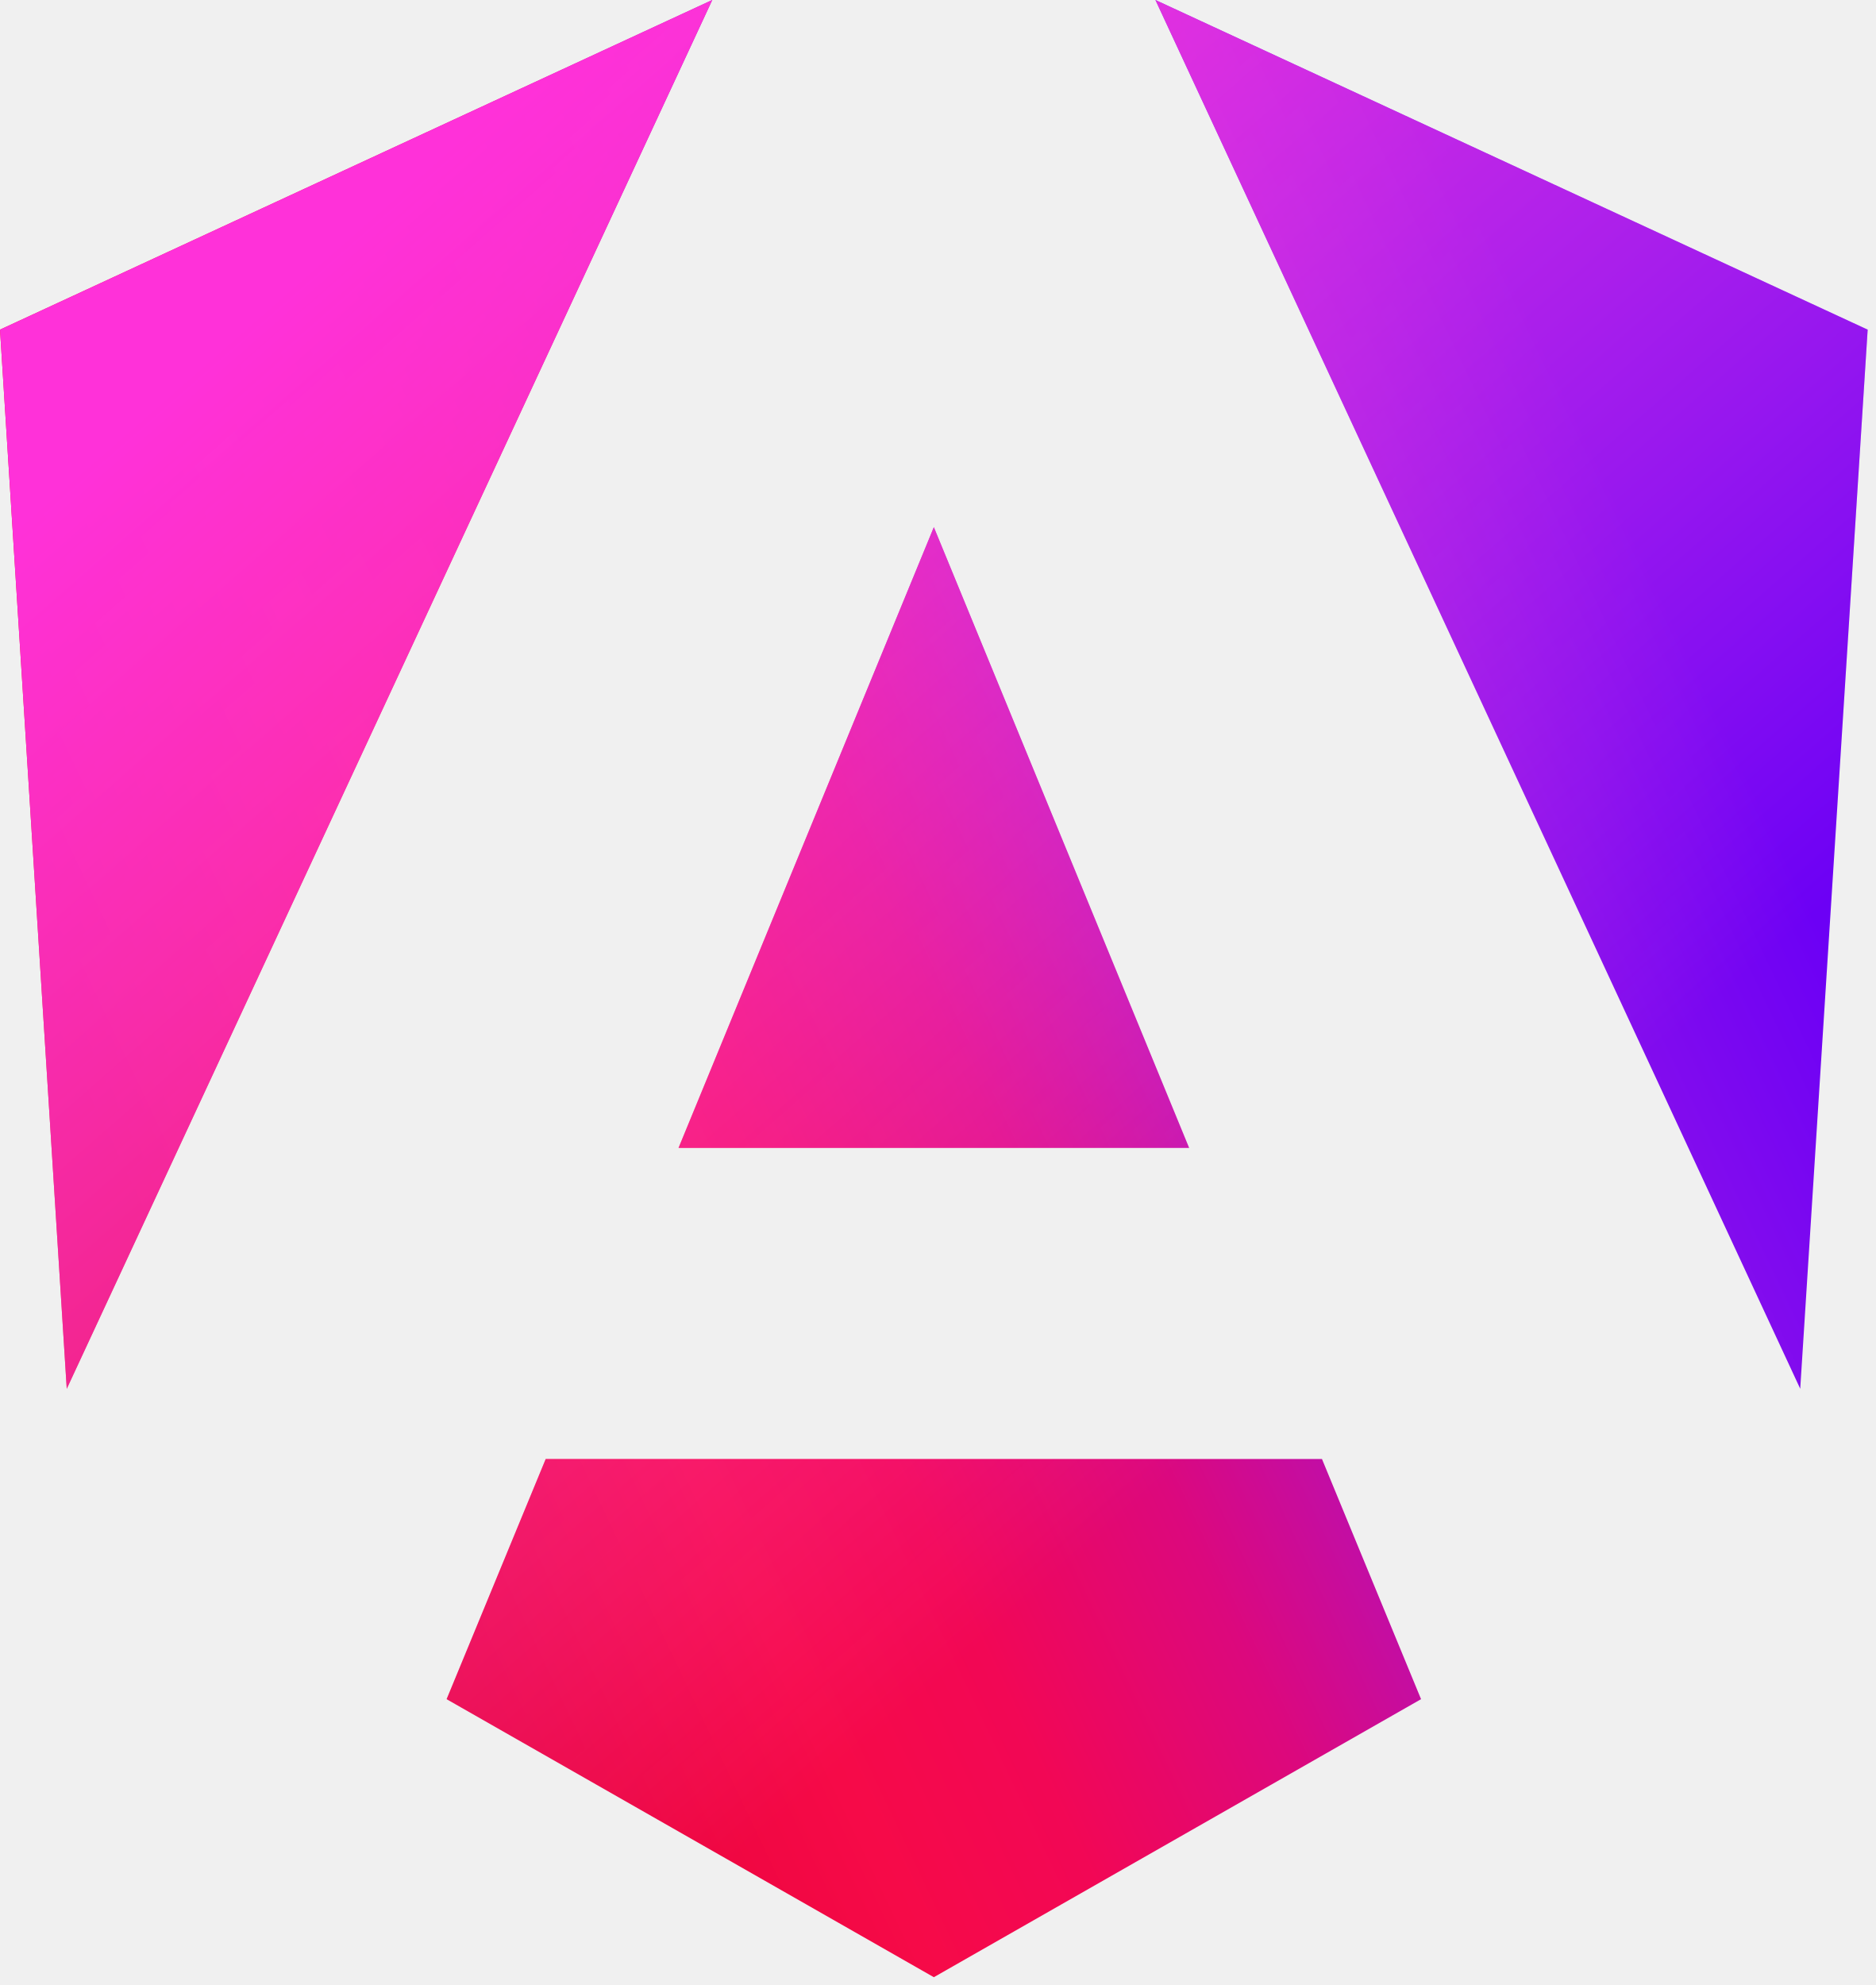
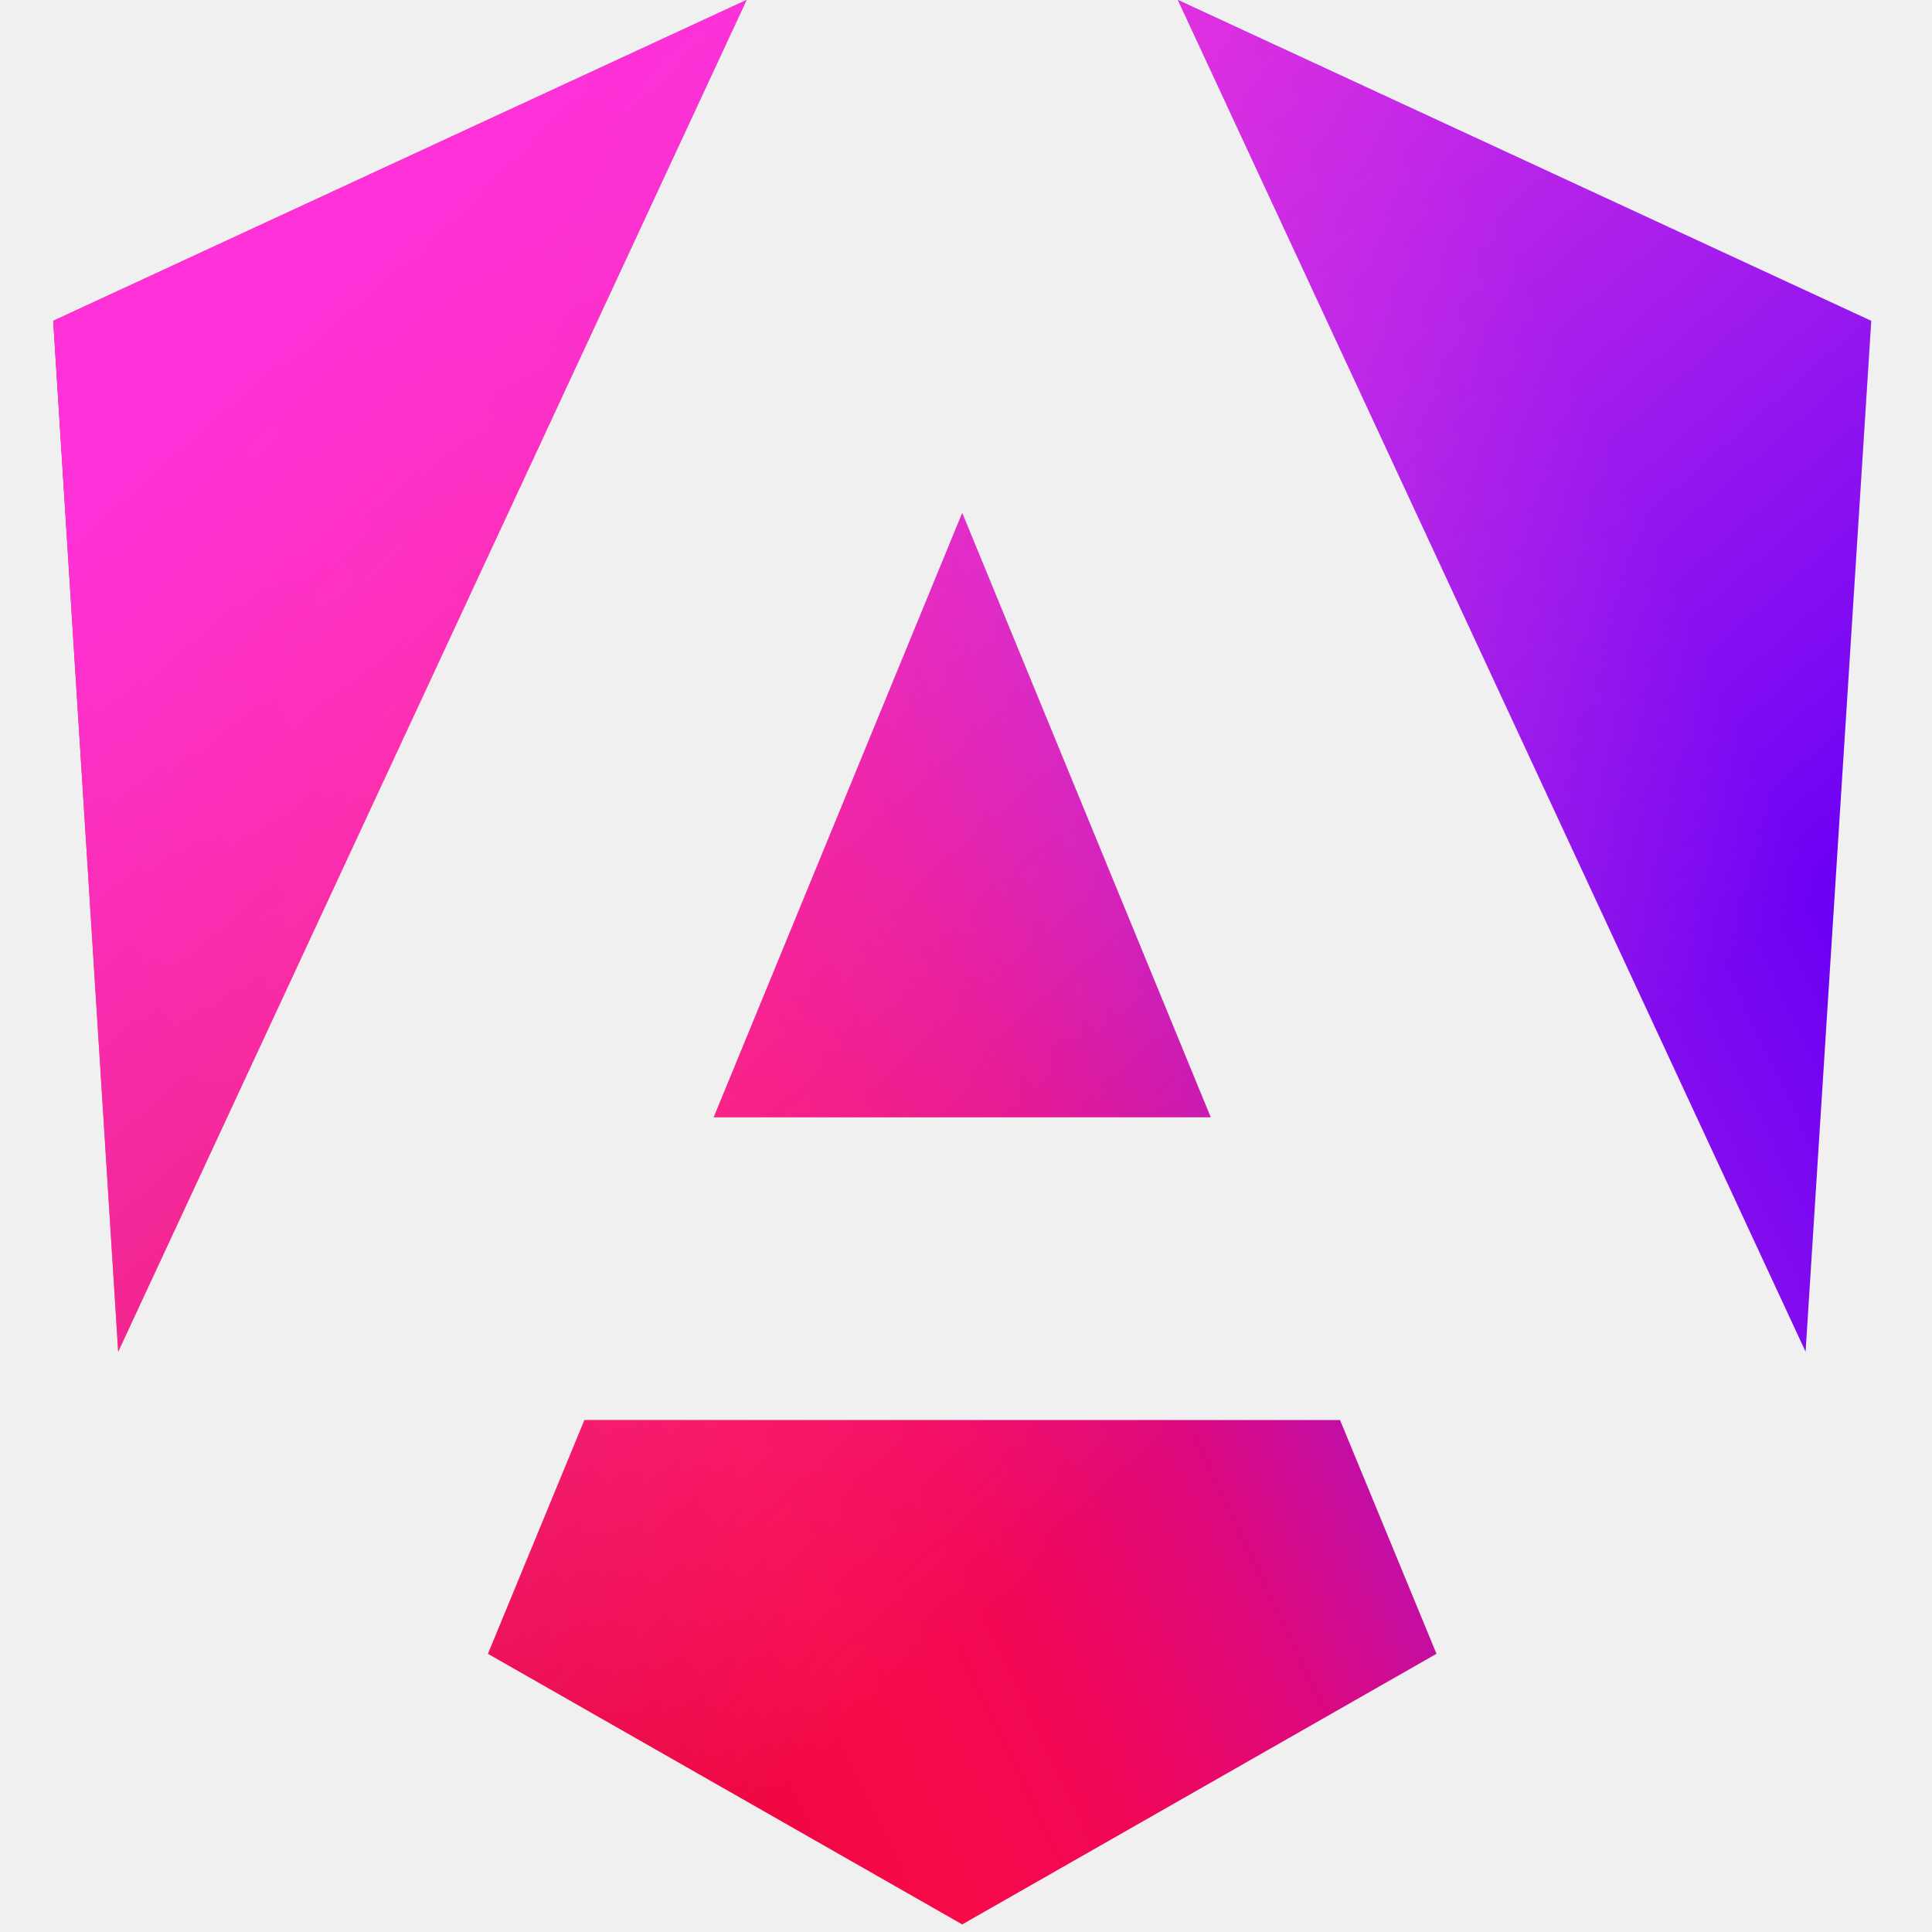
- <svg xmlns="http://www.w3.org/2000/svg" fill="none" viewBox="0 0 223 236">
+ <svg xmlns="http://www.w3.org/2000/svg" fill="none" viewBox="-6.5 0 236 236">
  <g clip-path="url(#a)">
    <path fill="url(#b)" d="m222.077 39.192-8.019 125.923L137.387 0zm-53.105 162.825-57.933 33.056-57.934-33.056 11.783-28.556h92.301zM111.039 62.675l30.357 73.803H80.681zM7.937 165.115 0 39.192 84.69 0z" />
    <path fill="url(#c)" d="m222.077 39.192-8.019 125.923L137.387 0zm-53.105 162.825-57.933 33.056-57.934-33.056 11.783-28.556h92.301zM111.039 62.675l30.357 73.803H80.681zM7.937 165.115 0 39.192 84.69 0z" />
  </g>
  <defs>
    <linearGradient id="b" x1="49.009" x2="225.829" y1="213.75" y2="129.722" gradientUnits="userSpaceOnUse">
      <stop stop-color="#E40035" />
      <stop offset=".24" stop-color="#F60A48" />
      <stop offset=".352" stop-color="#F20755" />
      <stop offset=".494" stop-color="#DC087D" />
      <stop offset=".745" stop-color="#9717E7" />
      <stop offset="1" stop-color="#6C00F5" />
    </linearGradient>
    <linearGradient id="c" x1="41.025" x2="156.741" y1="28.344" y2="160.344" gradientUnits="userSpaceOnUse">
      <stop stop-color="#FF31D9" />
      <stop offset="1" stop-color="#FF5BE1" stop-opacity="0" />
    </linearGradient>
    <clipPath id="a">
      <path fill="#fff" d="M0 0h223v236H0z" />
    </clipPath>
  </defs>
</svg>
